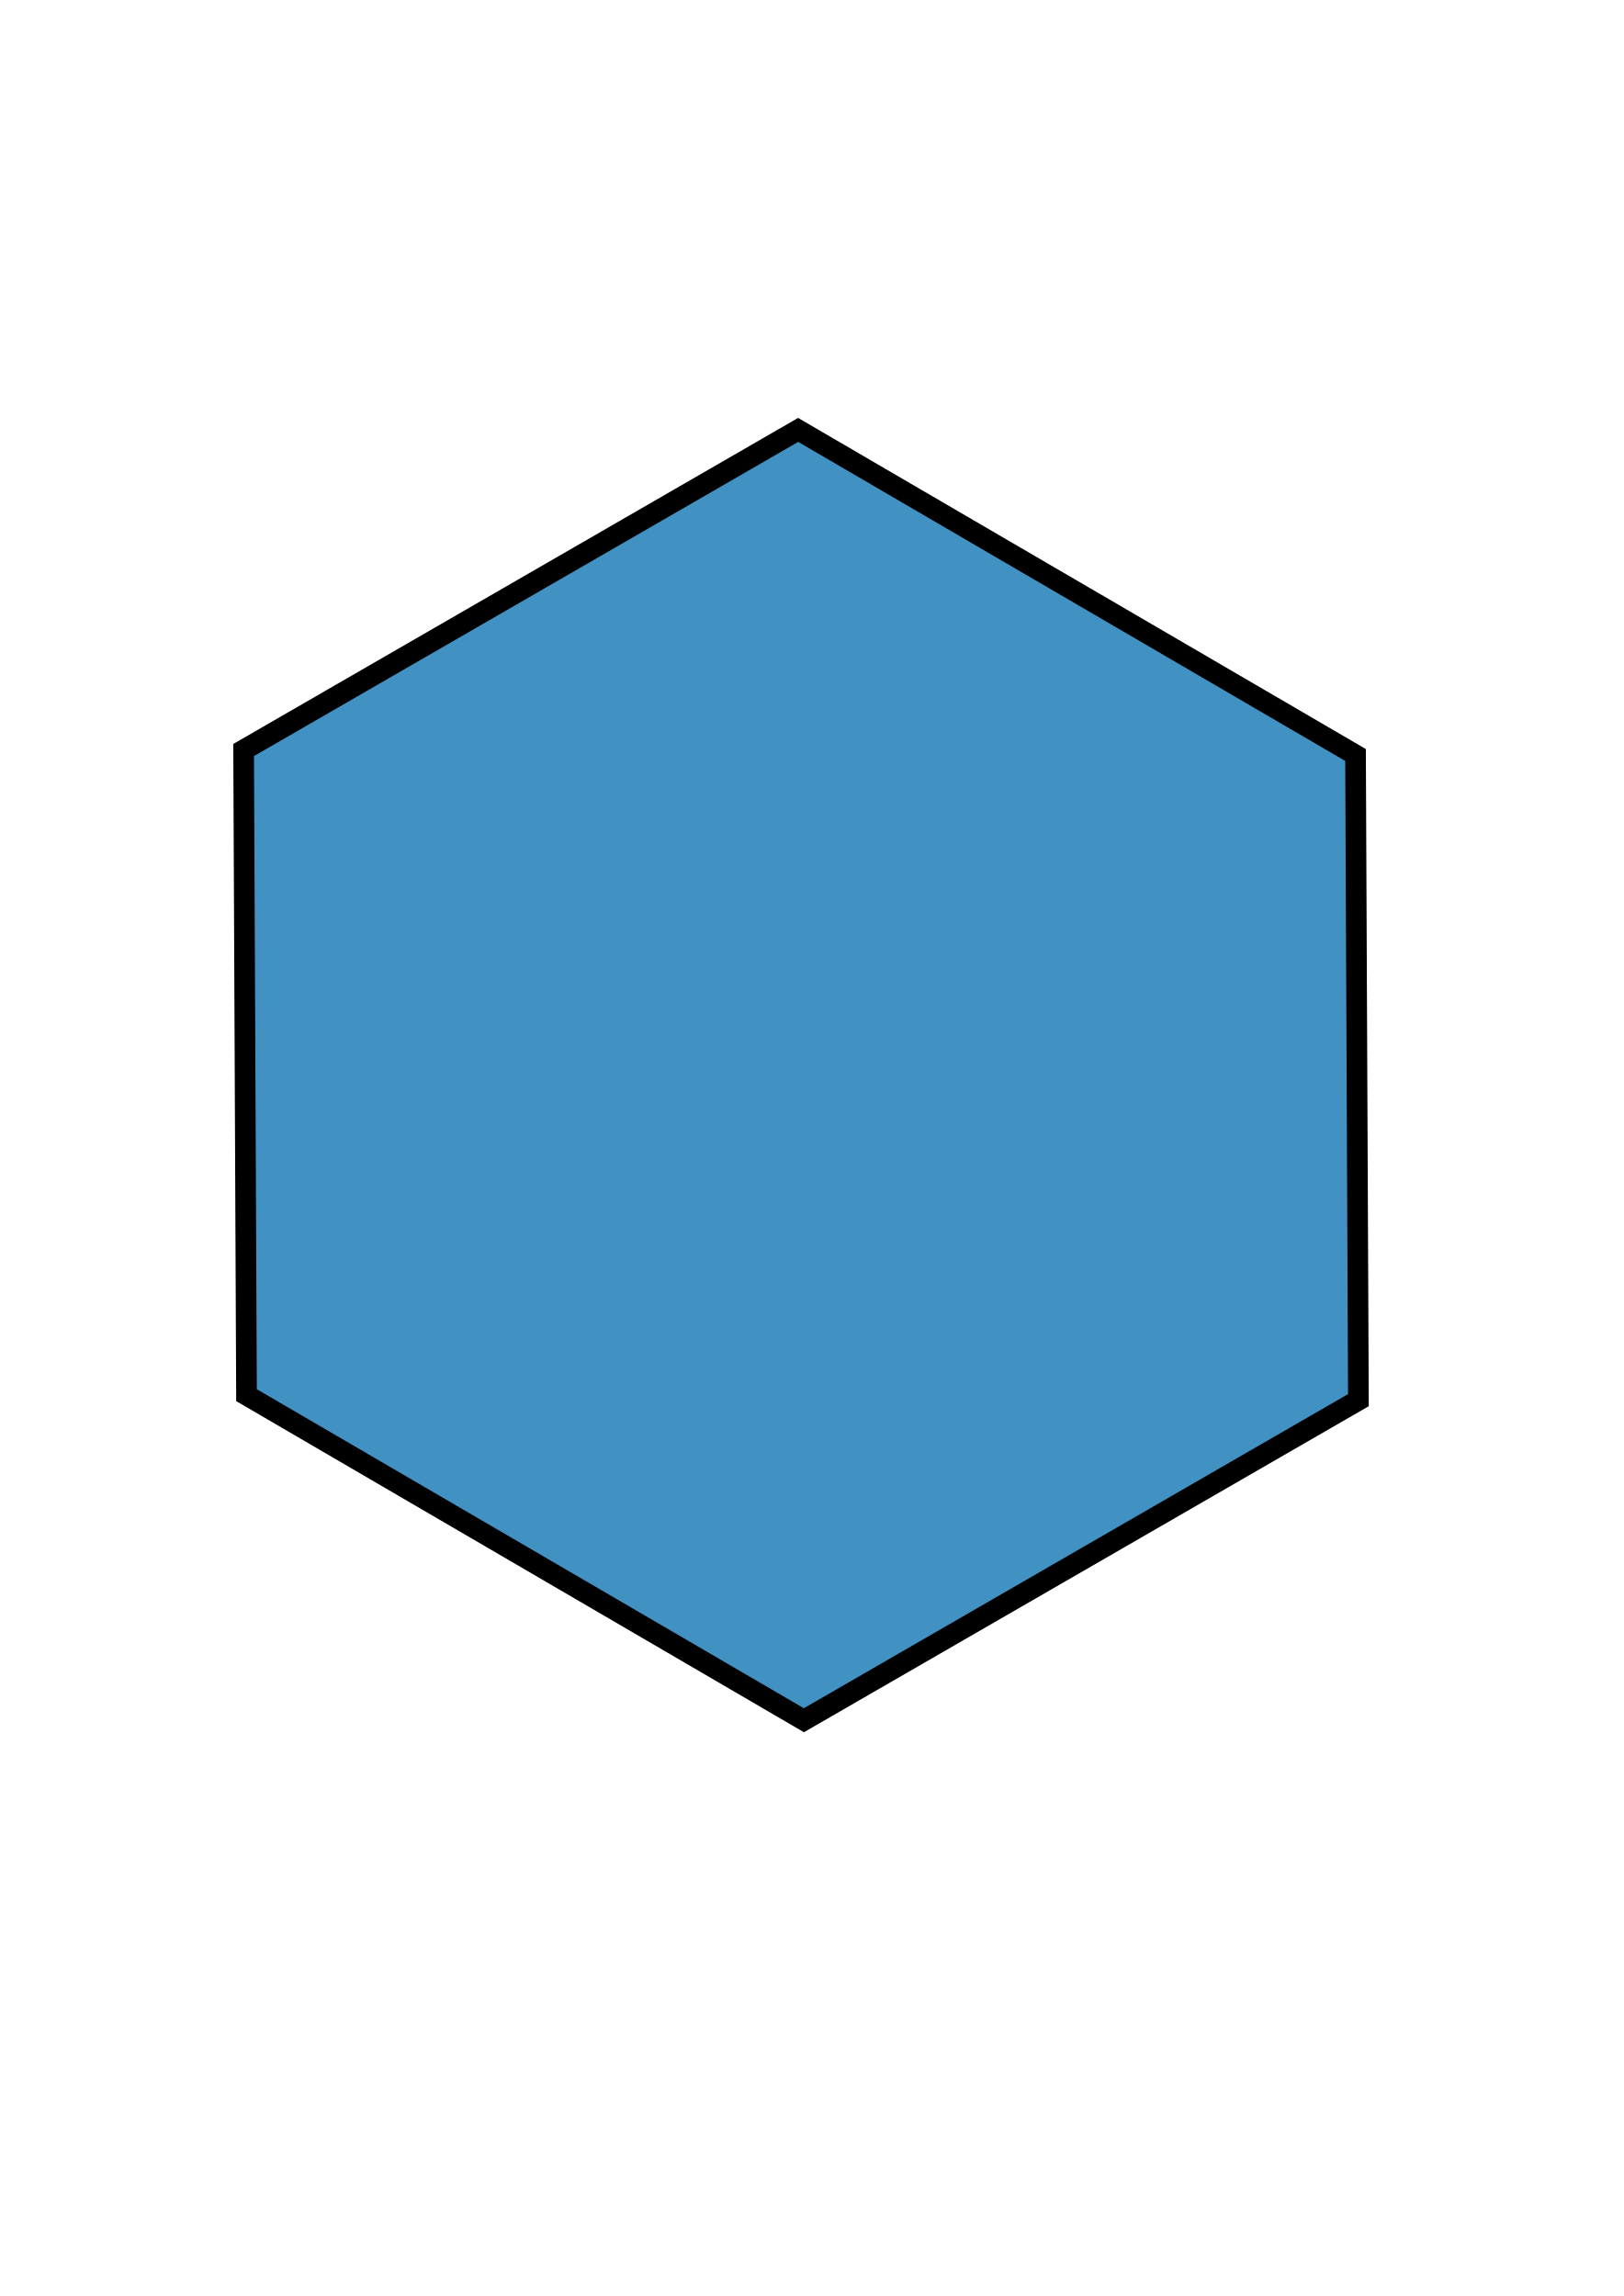
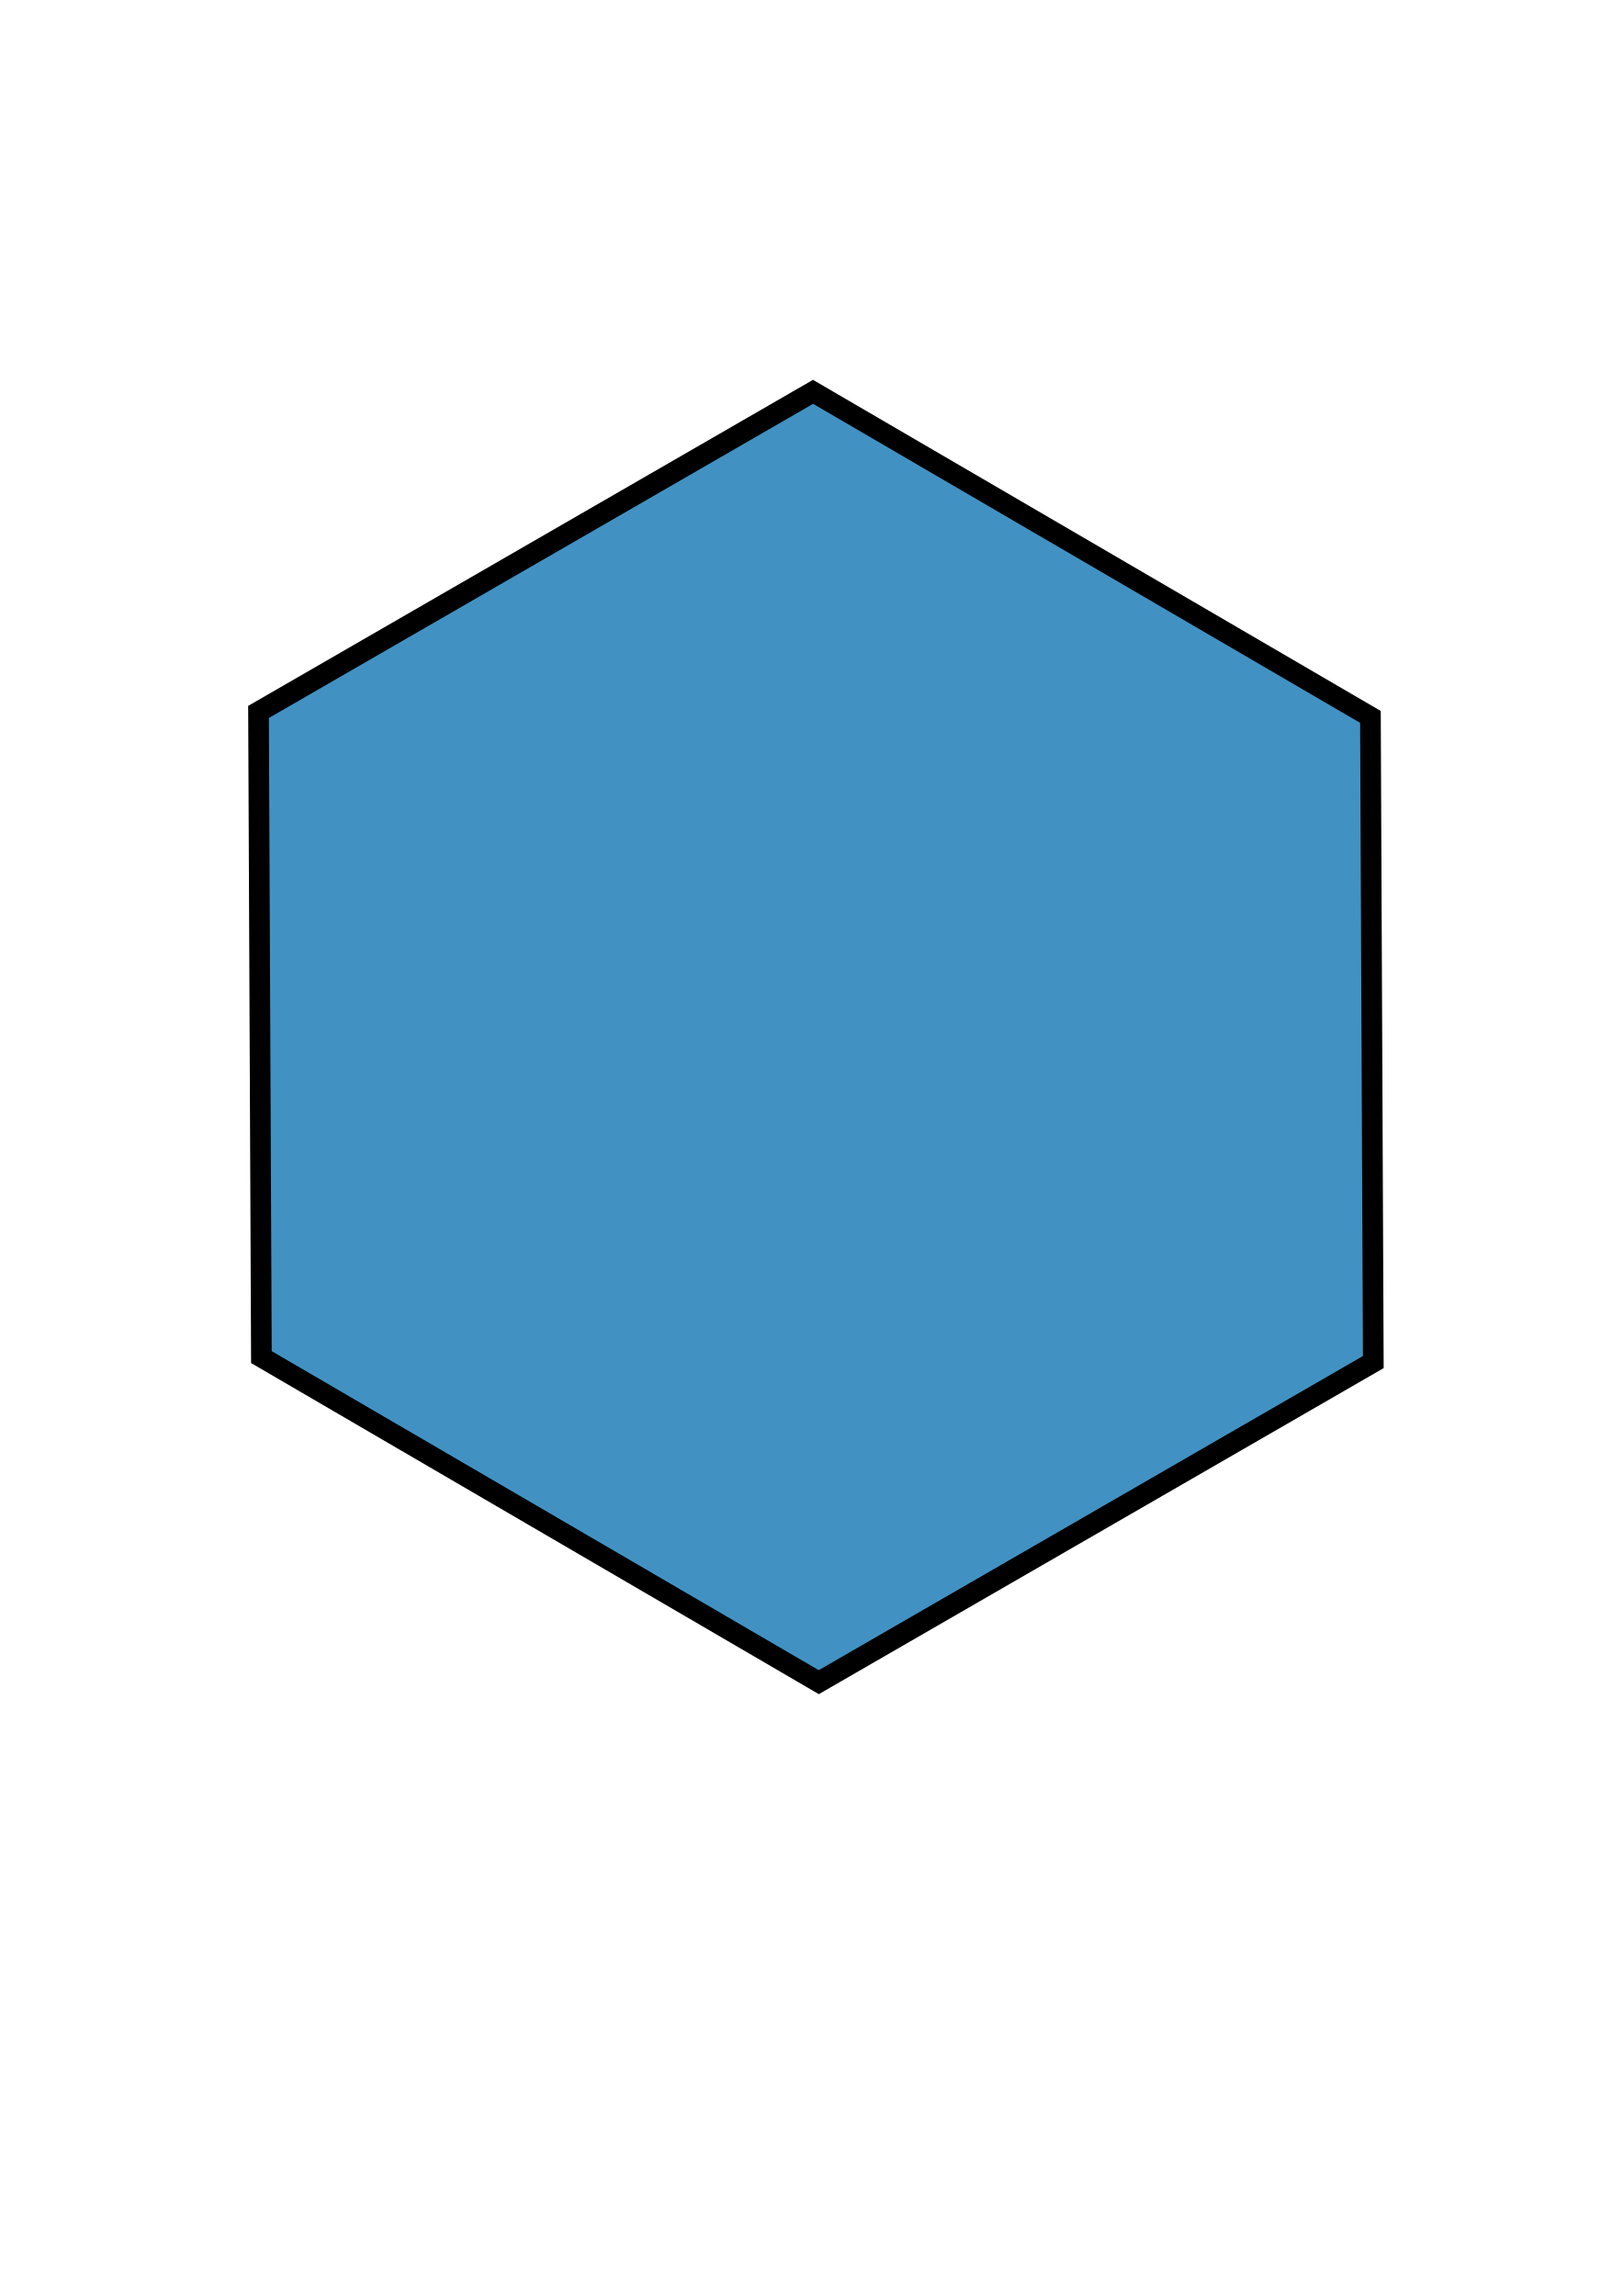
<svg xmlns="http://www.w3.org/2000/svg" xmlns:xlink="http://www.w3.org/1999/xlink" width="210mm" height="297mm" viewBox="0 0 210 297" version="1.1" id="svg8">
  <defs id="defs2">
    <linearGradient id="linearGradient932">
      <stop style="stop-color:#4192c3;stop-opacity:1;" offset="0" id="stop928" />
      <stop style="stop-color:#305182;stop-opacity:1" offset="1" id="stop930" />
    </linearGradient>
    <linearGradient id="linearGradient912">
      <stop style="stop-color:#4192c3;stop-opacity:1;" offset="0" id="stop908" />
      <stop style="stop-color:#a2fff3;stop-opacity:1" offset="1" id="stop910" />
    </linearGradient>
    <linearGradient xlink:href="#linearGradient912" id="linearGradient914" x1="99.78" y1="115.619" x2="134.597" y2="55.933" gradientUnits="userSpaceOnUse" />
    <linearGradient xlink:href="#linearGradient932" id="linearGradient934" x1="107.816" y1="103.207" x2="57.837" y2="188.885" gradientUnits="userSpaceOnUse" />
+     <filter style="color-interpolation-filters:sRGB" id="filter973" x="-0.051" width="1.102" y="-0.045" height="1.089">
+       <feGaussianBlur stdDeviation="2.85" id="feGaussianBlur975" />
+     </filter>
+     <filter style="color-interpolation-filters:sRGB" id="filter973-7" x="-0.051" width="1.102" y="-0.045" height="1.089">
+       <feGaussianBlur stdDeviation="2.85" id="feGaussianBlur975-4" />
+     </filter>
+     <filter style="color-interpolation-filters:sRGB" id="filter973-7-6" x="-0.051" width="1.102" y="-0.045" height="1.089">
+       <feGaussianBlur stdDeviation="2.85" id="feGaussianBlur975-4-5" />
+     </filter>
  </defs>
  <g id="layer1">
-     <path style="fill:#4192c3;fill-opacity:1;stroke:#000000;stroke-width:2.472;stroke-miterlimit:4;stroke-dasharray:none" id="path30" d="m 134.597,188.885 -76.76,0 -38.38,-66.476 38.38,-66.476 76.76,3e-6 38.38,66.476 z" transform="matrix(0.9343087,-0.5394234,0.5450118,0.943988,-53.01131,75.41582)" />
-     <path style="fill:url(#linearGradient914);fill-opacity:1;stroke:#000000;stroke-width:2.472;stroke-miterlimit:4;stroke-dasharray:none" id="path30-4" transform="matrix(0.9343087,-0.5394234,0.5450118,0.943988,132.9229,72.78372)" d="m 134.597,188.885 -76.76,0 -38.38,-66.476 38.38,-66.476 76.76,3e-6 38.38,66.476 z" />
-     <path style="fill:url(#linearGradient934);fill-opacity:1;stroke:#000000;stroke-width:2.472;stroke-miterlimit:4;stroke-dasharray:none" id="path30-44" transform="matrix(0.9343087,-0.5394234,0.5450118,0.943988,-246.179,72.26298)" d="m 134.597,188.885 -76.76,0 -38.38,-66.476 38.38,-66.476 76.76,3e-6 38.38,66.476 z" />
+     <g id="g1073" transform="translate(-100.8688,-4.757962)">
+       <path style="fill:#000000;fill-opacity:1;stroke:#000000;stroke-width:2.472;stroke-miterlimit:4;stroke-dasharray:none;filter:url(#filter973)" id="path30-7" transform="matrix(0.9343087,-0.5394234,0.5450118,0.943988,-221.3263,80.99072)" d="m 134.597,188.885 -76.76,0 -38.38,-66.476 38.38,-66.476 76.76,3e-6 38.38,66.476 z" />
+       <path style="fill:url(#linearGradient934);fill-opacity:1;stroke:#000000;stroke-width:2.472;stroke-miterlimit:4;stroke-dasharray:none" id="path30-44" transform="matrix(0.9343087,-0.5394234,0.5450118,0.943988,-227.1597,71.13365)" d="m 134.597,188.885 -76.76,0 -38.38,-66.476 38.38,-66.476 76.76,3e-6 38.38,66.476 z" />
+     </g>
+     <g id="g1113" transform="translate(164.6255)">
+       <path style="fill:#000000;fill-opacity:1;stroke:#000000;stroke-width:2.472;stroke-miterlimit:4;stroke-dasharray:none;filter:url(#filter973-7-6)" id="path30-7-0-1" transform="matrix(0.9343087,-0.5394234,0.5450118,0.943988,138.7564,82.64079)" d="m 134.597,188.885 -76.76,0 -38.38,-66.476 38.38,-66.476 76.76,3e-6 38.38,66.476 z" />
+       <path style="fill:url(#linearGradient914);fill-opacity:1;stroke:#000000;stroke-width:2.472;stroke-miterlimit:4;stroke-dasharray:none" id="path30-4" transform="matrix(0.9343087,-0.5394234,0.5450118,0.943988,132.9229,72.78372)" d="m 134.597,188.885 -76.76,0 -38.38,-66.476 38.38,-66.476 76.76,3e-6 38.38,66.476 z" />
+     </g>
+     <path style="fill:#000000;fill-opacity:1;stroke:#000000;stroke-width:2.472;stroke-miterlimit:4;stroke-dasharray:none;filter:url(#filter973-7)" id="path30-7-0" transform="matrix(0.9343087,-0.5394234,0.5450118,0.943988,-23.00263,342.6982)" d="m 134.597,188.885 -76.76,0 -38.38,-66.476 38.38,-66.476 76.76,3e-6 38.38,66.476 z" />
+     <path style="fill:#4192c3;fill-opacity:1;stroke:#000000;stroke-width:2.472;stroke-miterlimit:4;stroke-dasharray:none" id="path30-2" transform="matrix(0.9343087,-0.5394234,0.5450118,0.943988,-51.08492,70.4902)" d="m 134.597,188.885 -76.76,0 -38.38,-66.476 38.38,-66.476 76.76,3e-6 38.38,66.476 z" />
  </g>
</svg>
